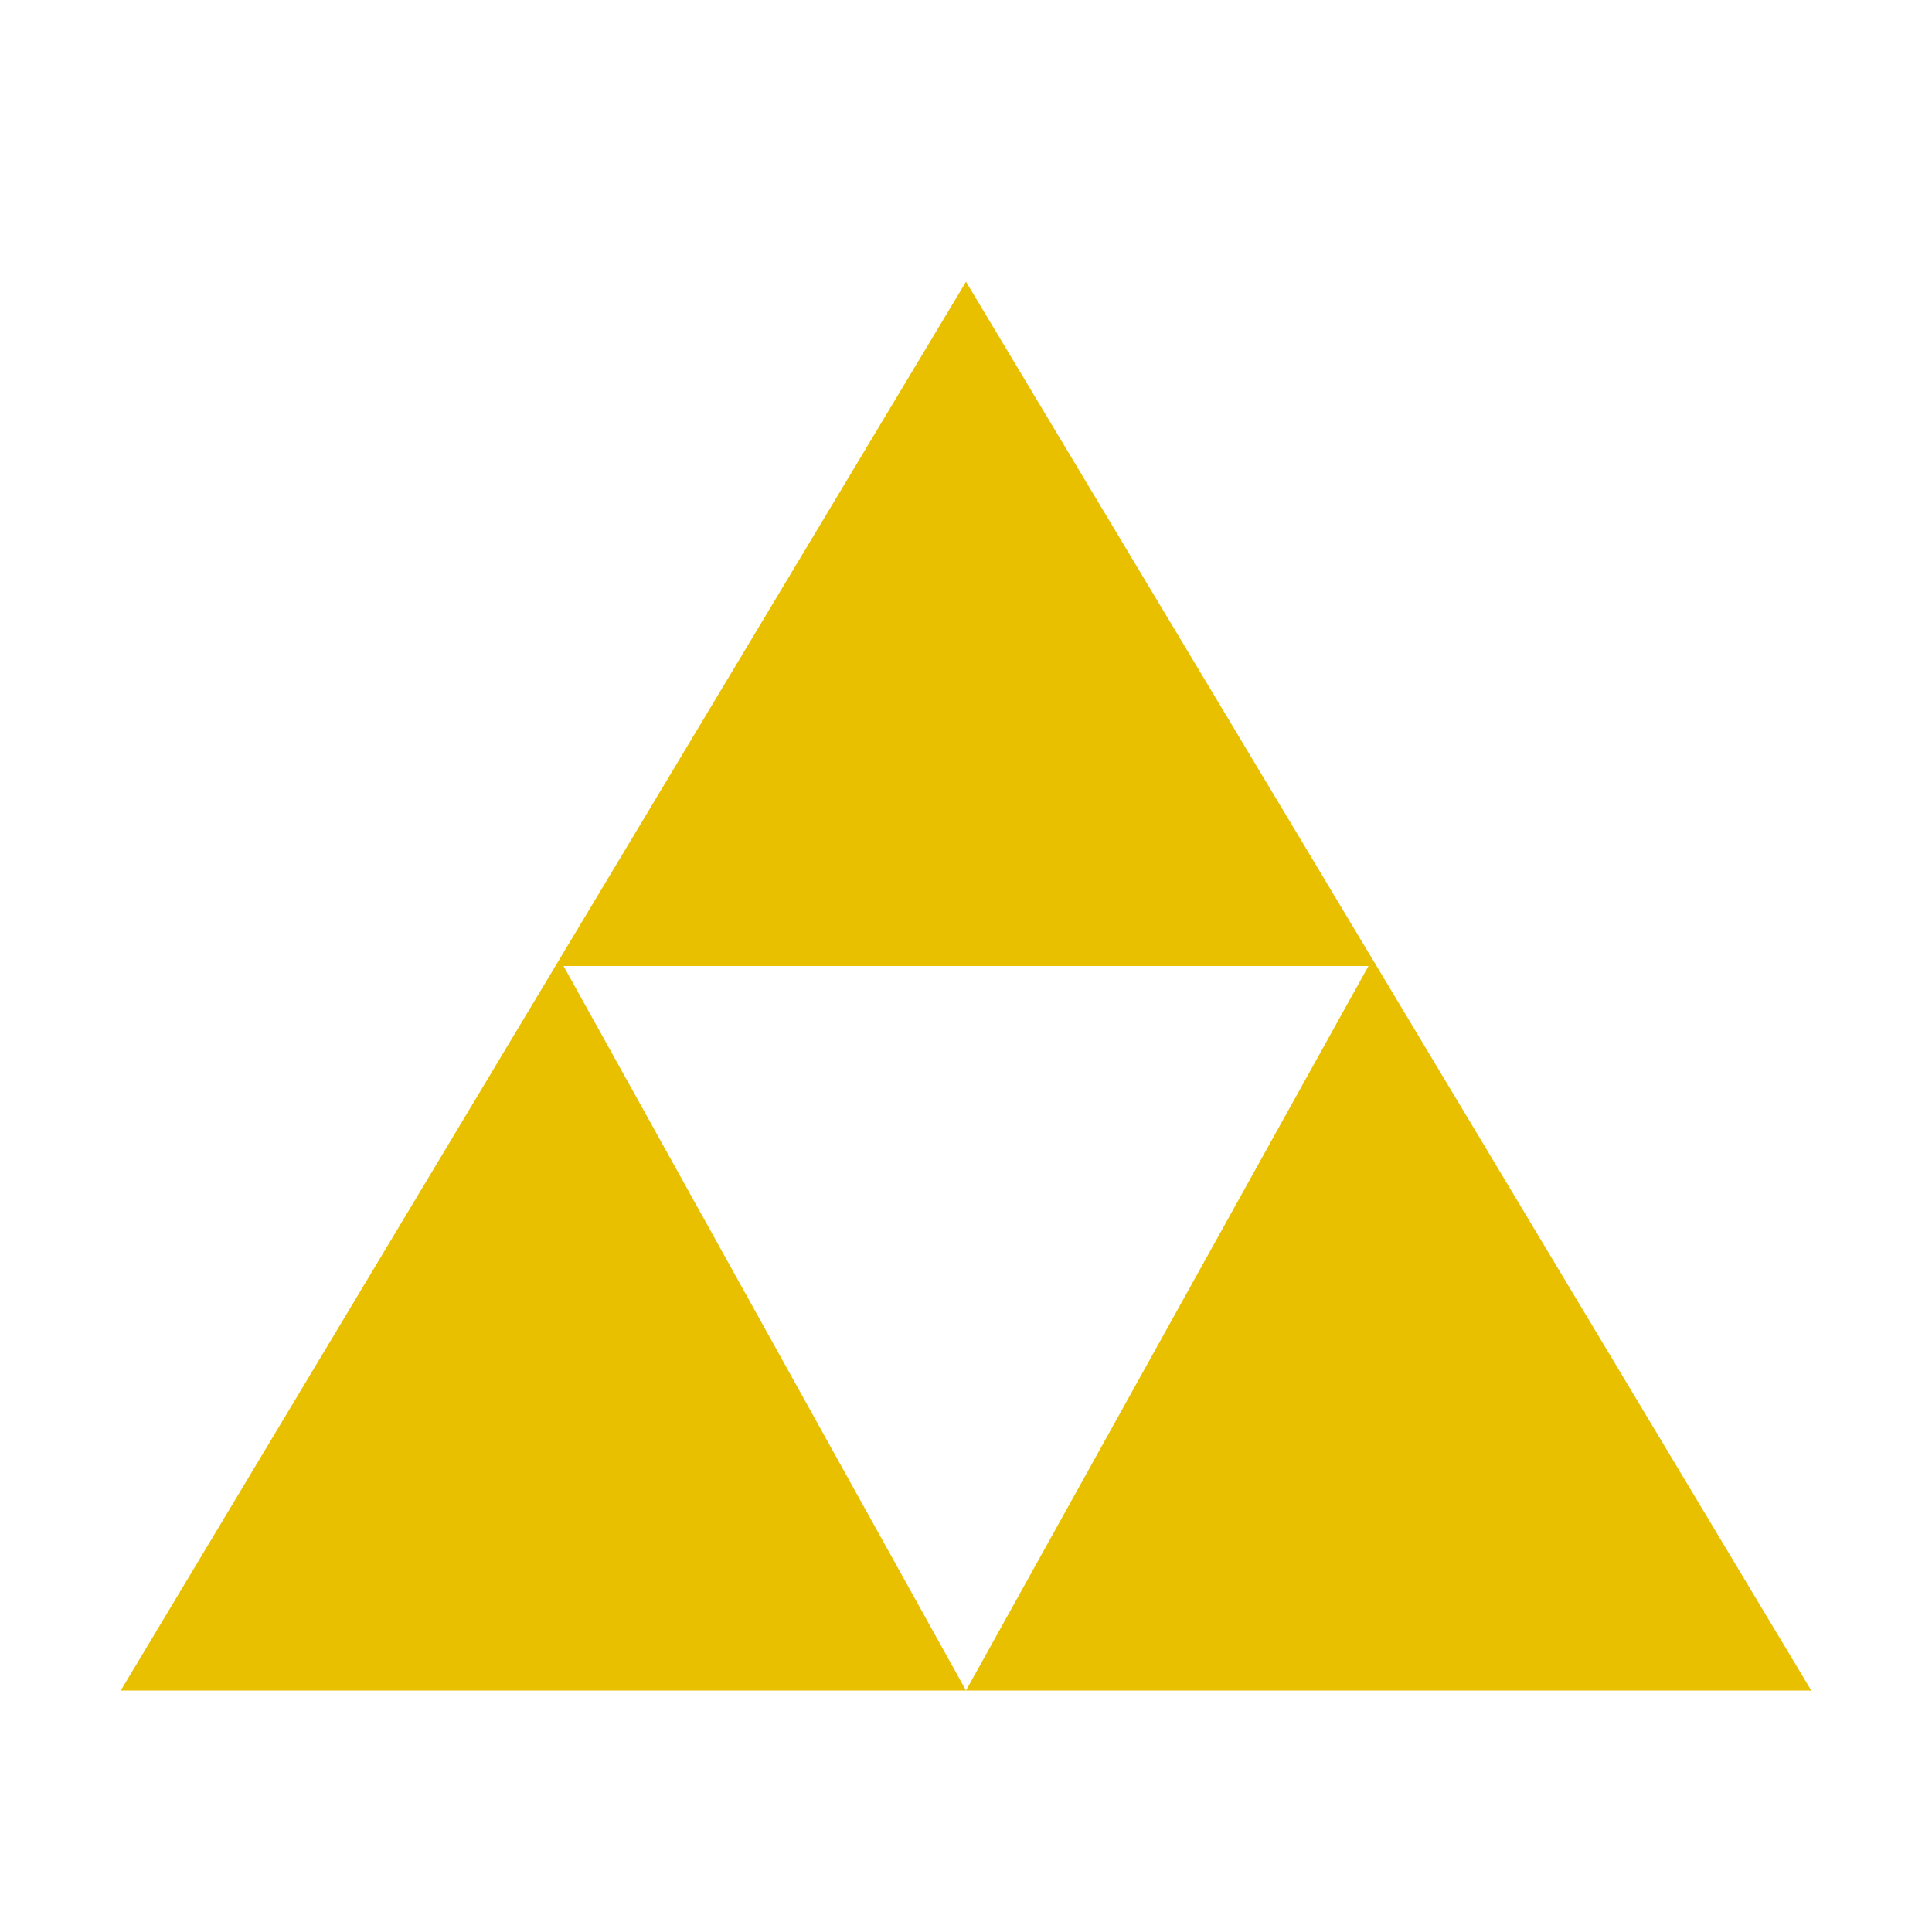
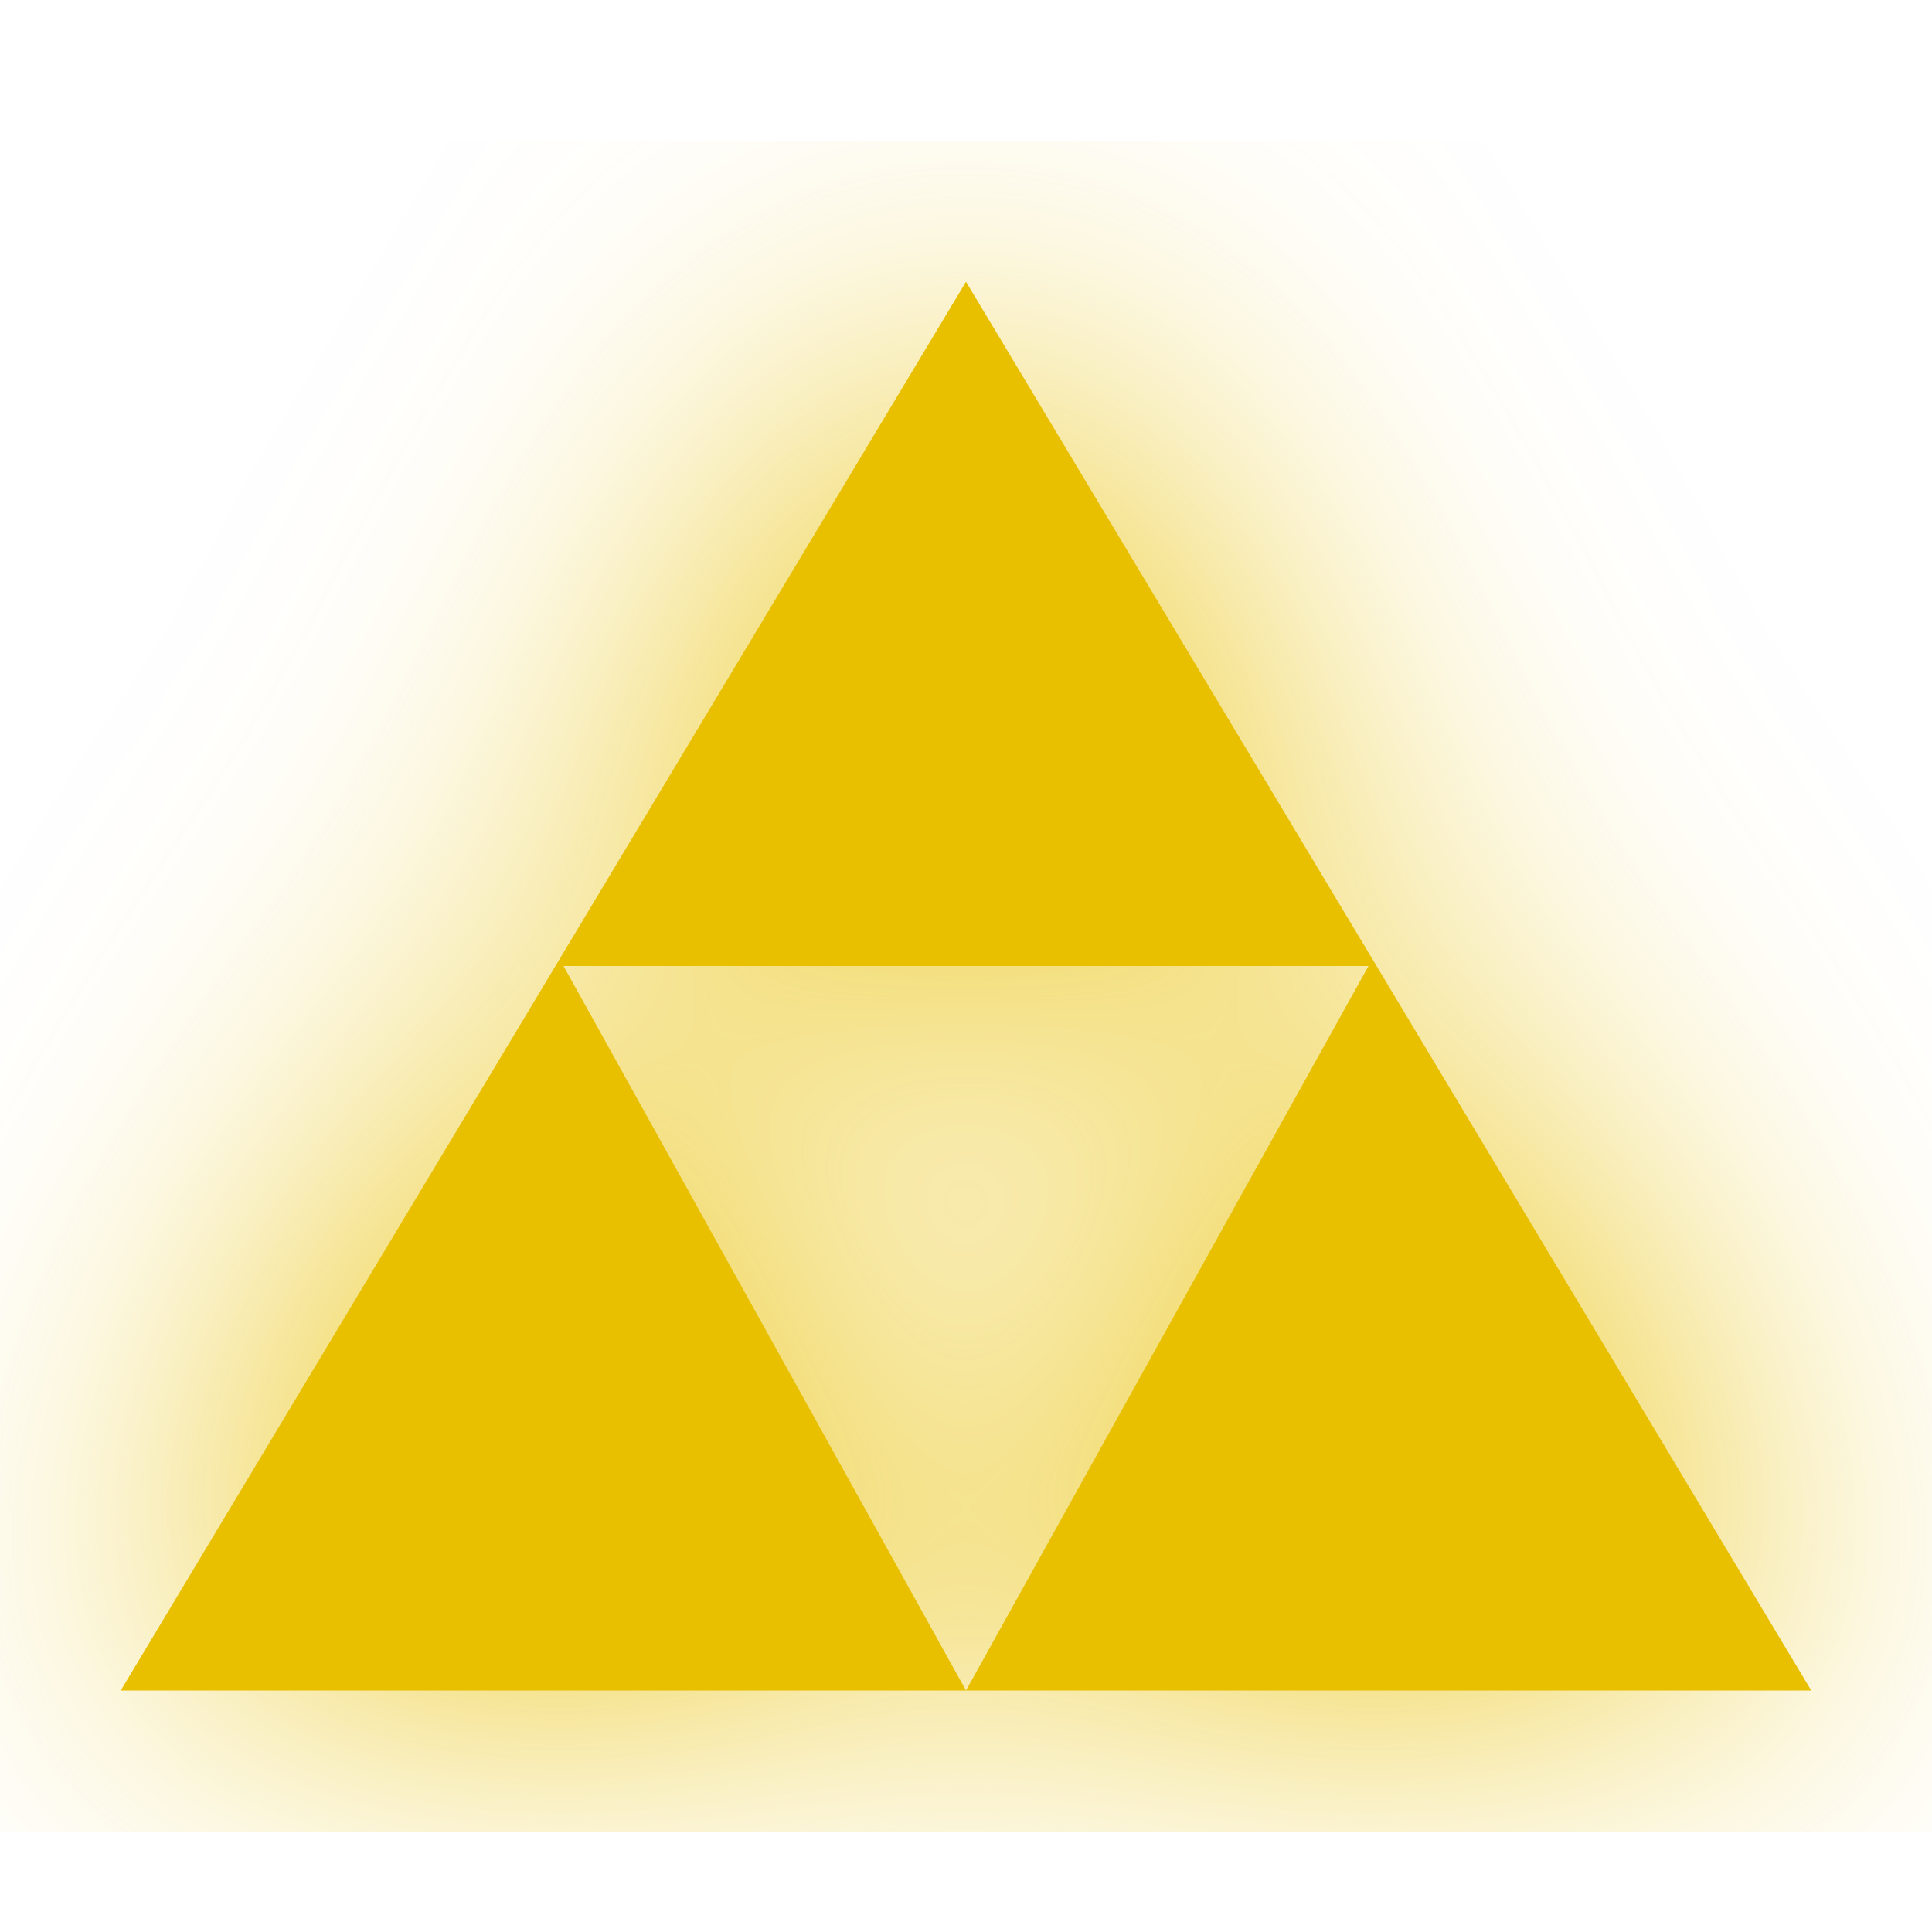
<svg xmlns="http://www.w3.org/2000/svg" id="Layer_1" version="1.1" viewBox="0 0 24 24">
  <defs>
    <style>
      .st0 {
        fill: #e8c000;
      }
    </style>
+     <filter id="glow">
+       <feGaussianBlur stdDeviation="3" result="coloredBlur" />
+       <feMerge>
+         <feMergeNode in="coloredBlur" />
+         <feMergeNode in="SourceGraphic" />
+       </feMerge>
+     </filter>
  </defs>
-   <path class="st0" d="M1.5,21L12,3.5l10.5,17.5H1.5M12,21l5-9H7l5,9Z" />
+   <path class="st0" filter="url(#glow)" d="M1.5,21L12,3.5l10.5,17.5H1.5M12,21l5-9H7l5,9Z" />
</svg>
